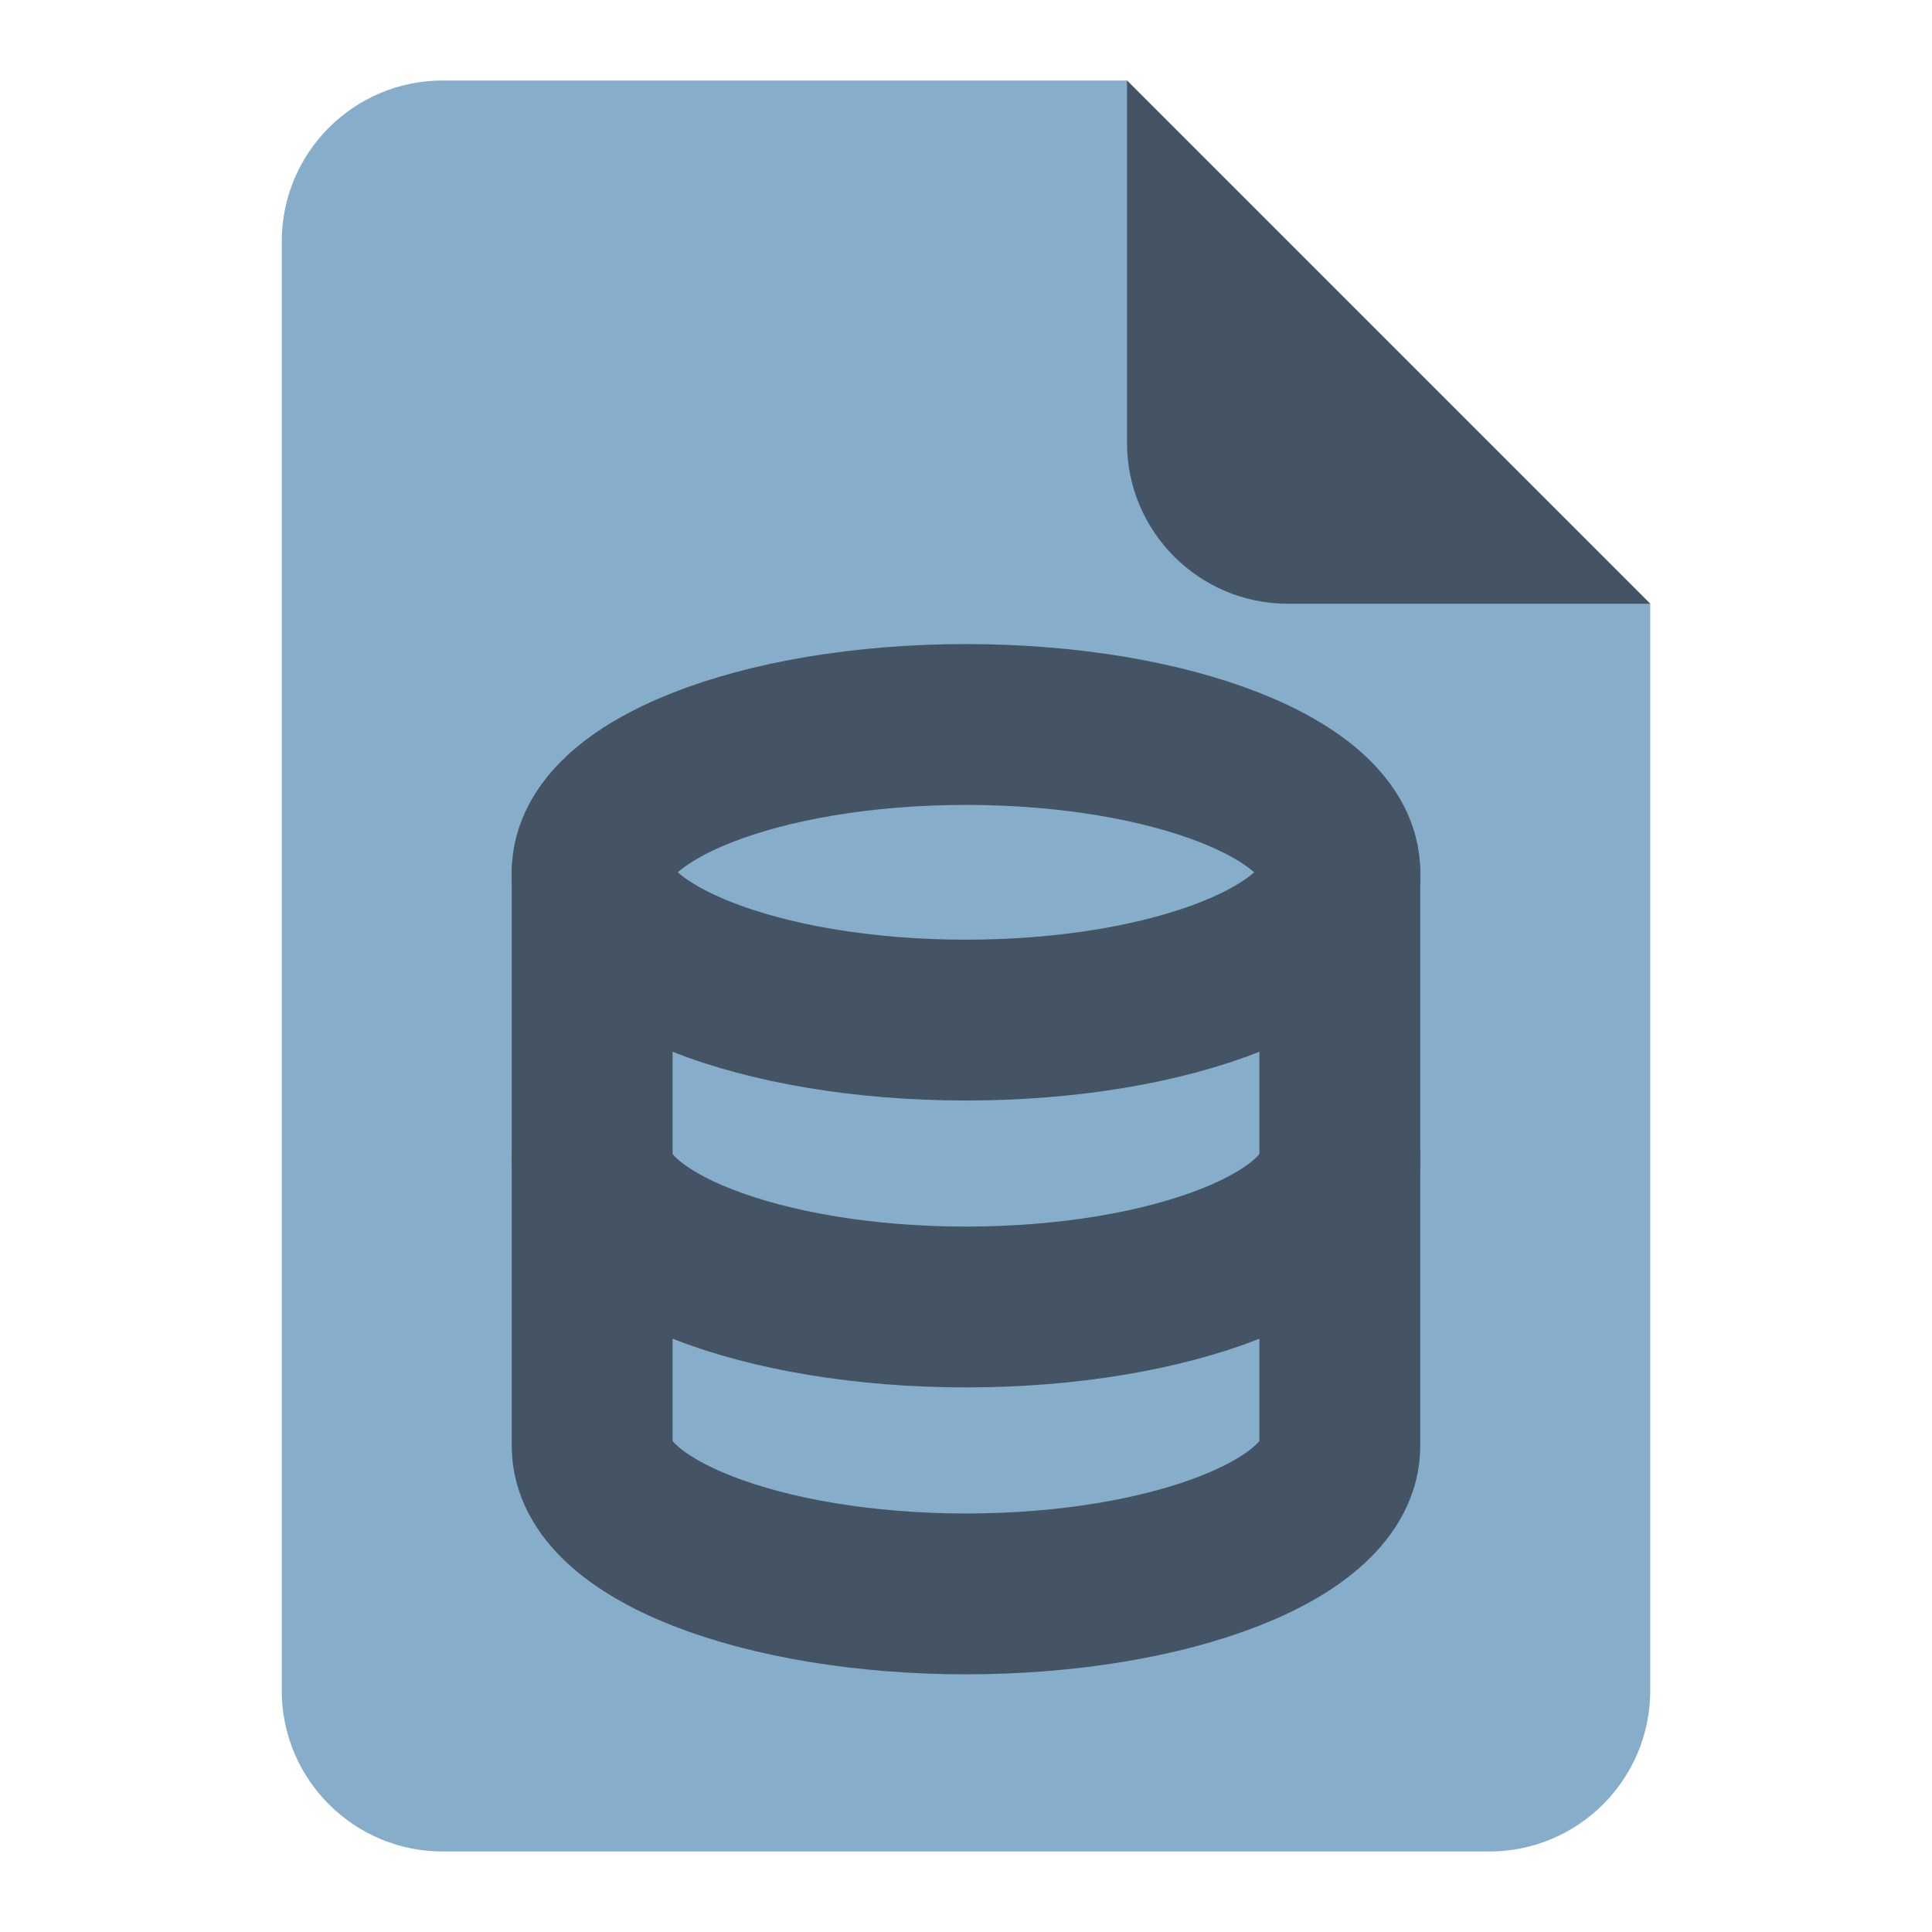
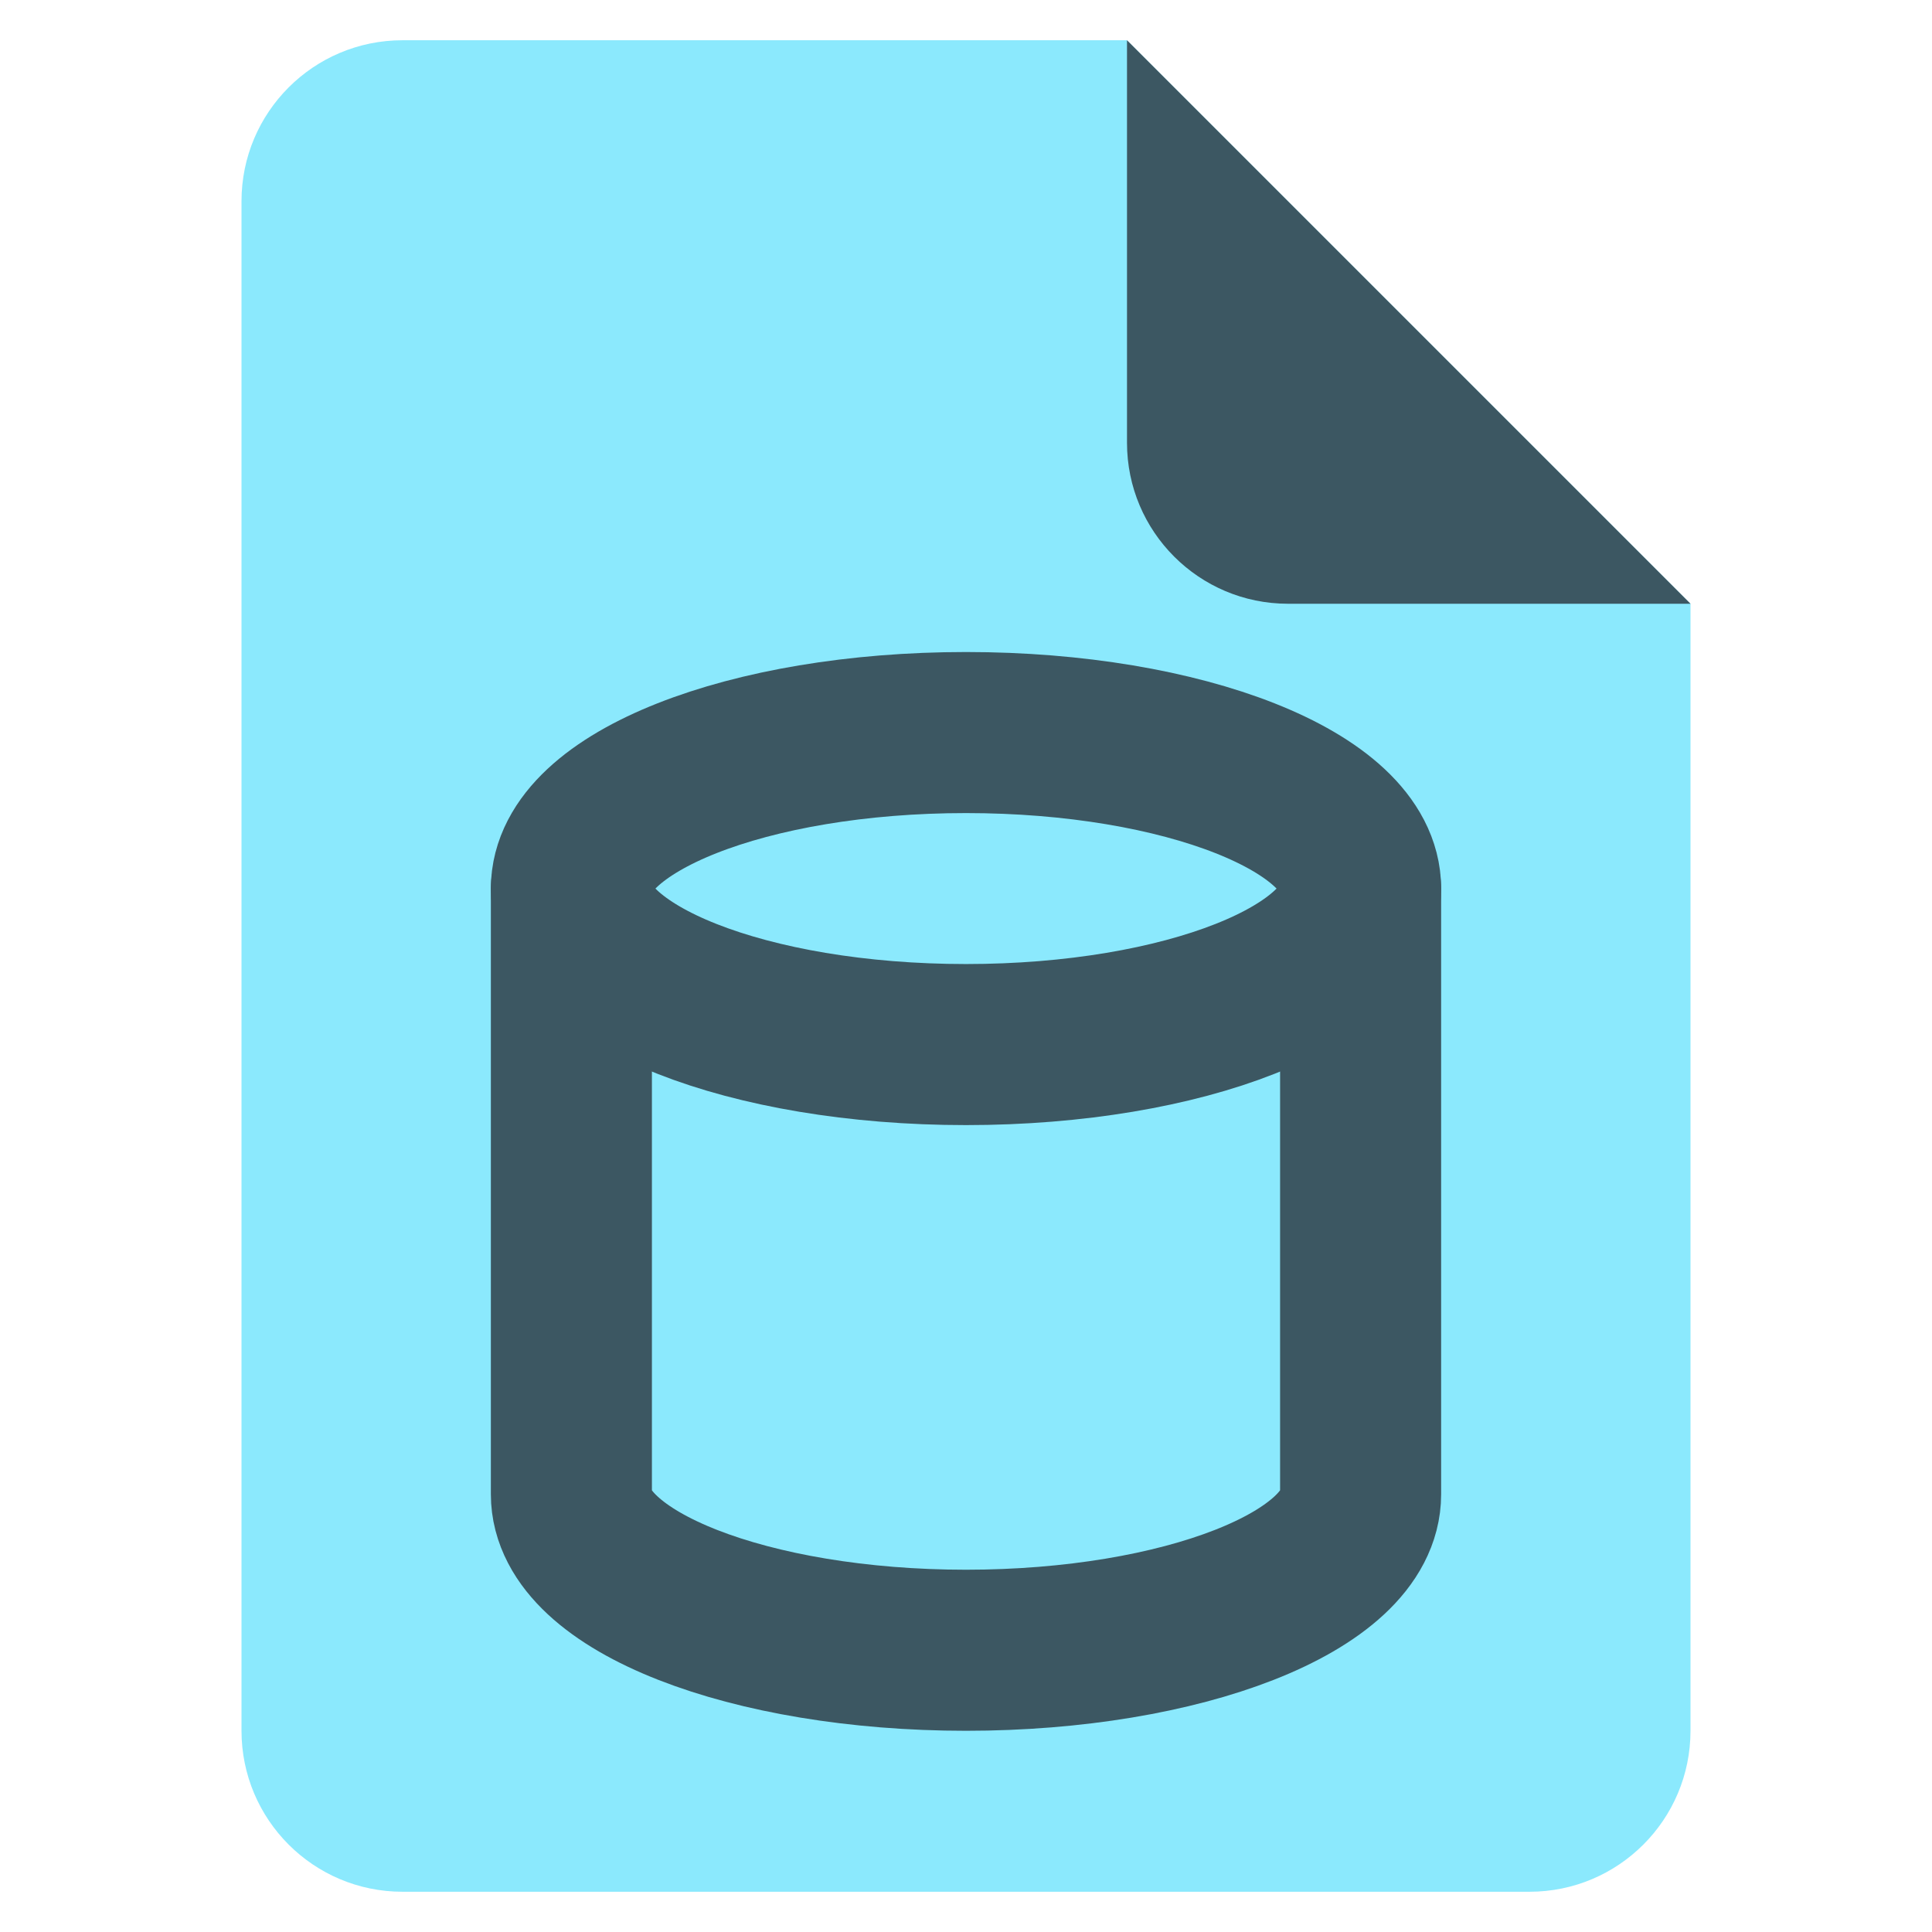
- <svg xmlns="http://www.w3.org/2000/svg" viewBox="0 0 24 24" width="24" height="24" fill="#86AECB" stroke="none">
-   <path d="M14 1H5.5a2 2 0 0 0-2 2v18a2 2 0 0 0 2 2h13a2 2 0 0 0 2-2V7.5z" />
-   <path d="M14 1v4.5a2 2 0 0 0 2 2h4.5z" fill="#455464" />
-   <g transform="translate(5.52 7.92) scale(0.54)" fill="none" stroke="#455464" stroke-width="3.7" stroke-linecap="round" stroke-linejoin="round">
+ <svg xmlns="http://www.w3.org/2000/svg" viewBox="0 0 24 24" width="24" height="24" fill="#8BE9FD" stroke="none">
+   <path d="M14 .5H5a2 2 0 0 0-2 2v19a2 2 0 0 0 2 2h14a2 2 0 0 0 2-2V7.5z" />
+   <path d="M14 .5v5a2 2 0 0 0 2 2h5z" fill="#3C5762" />
+   <g transform="translate(5.16 7.96) scale(0.57)" fill="none" stroke="#3C5762" stroke-width="3.51" stroke-linecap="round" stroke-linejoin="round">
    <ellipse cx="12" cy="5.4" rx="8.6" ry="3.4" />
    <path d="M3.4 5.4v13.2c0 1.9 3.9 3.4 8.6 3.4s8.6-1.5 8.6-3.4V5.4" />
-     <path d="M3.4 12c0 1.9 3.9 3.4 8.6 3.4s8.6-1.5 8.6-3.4" />
  </g>
</svg>
